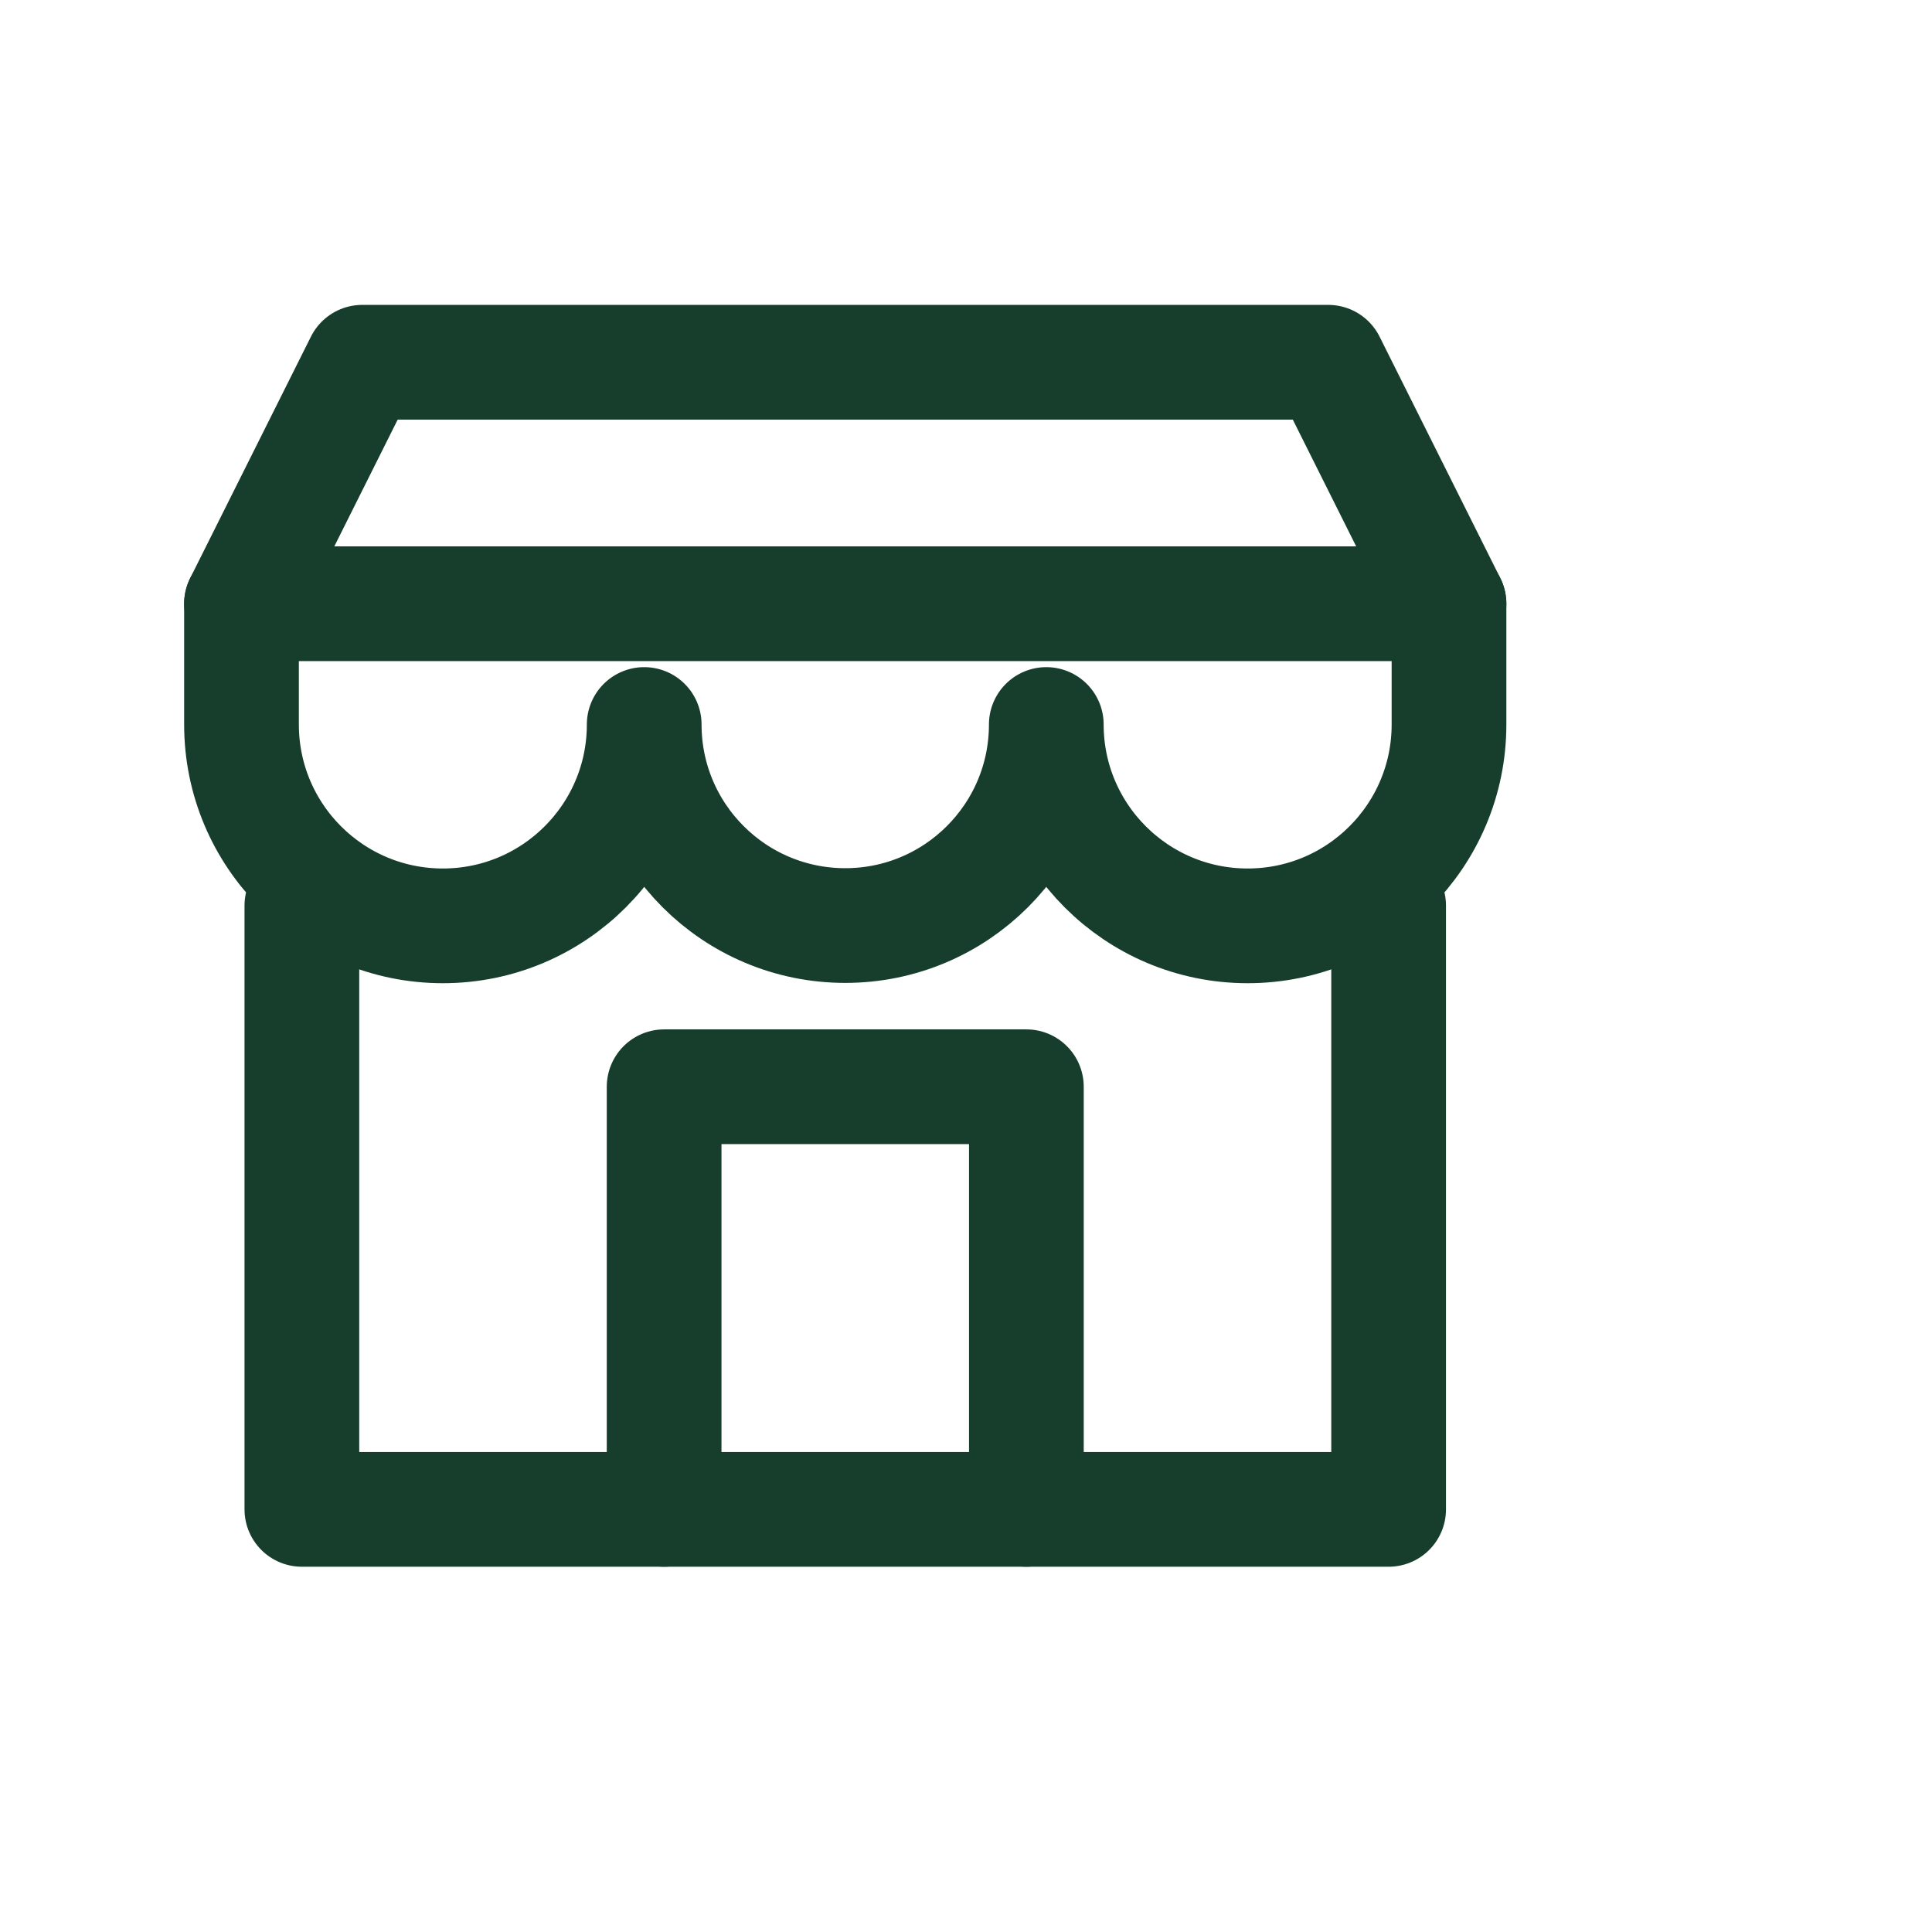
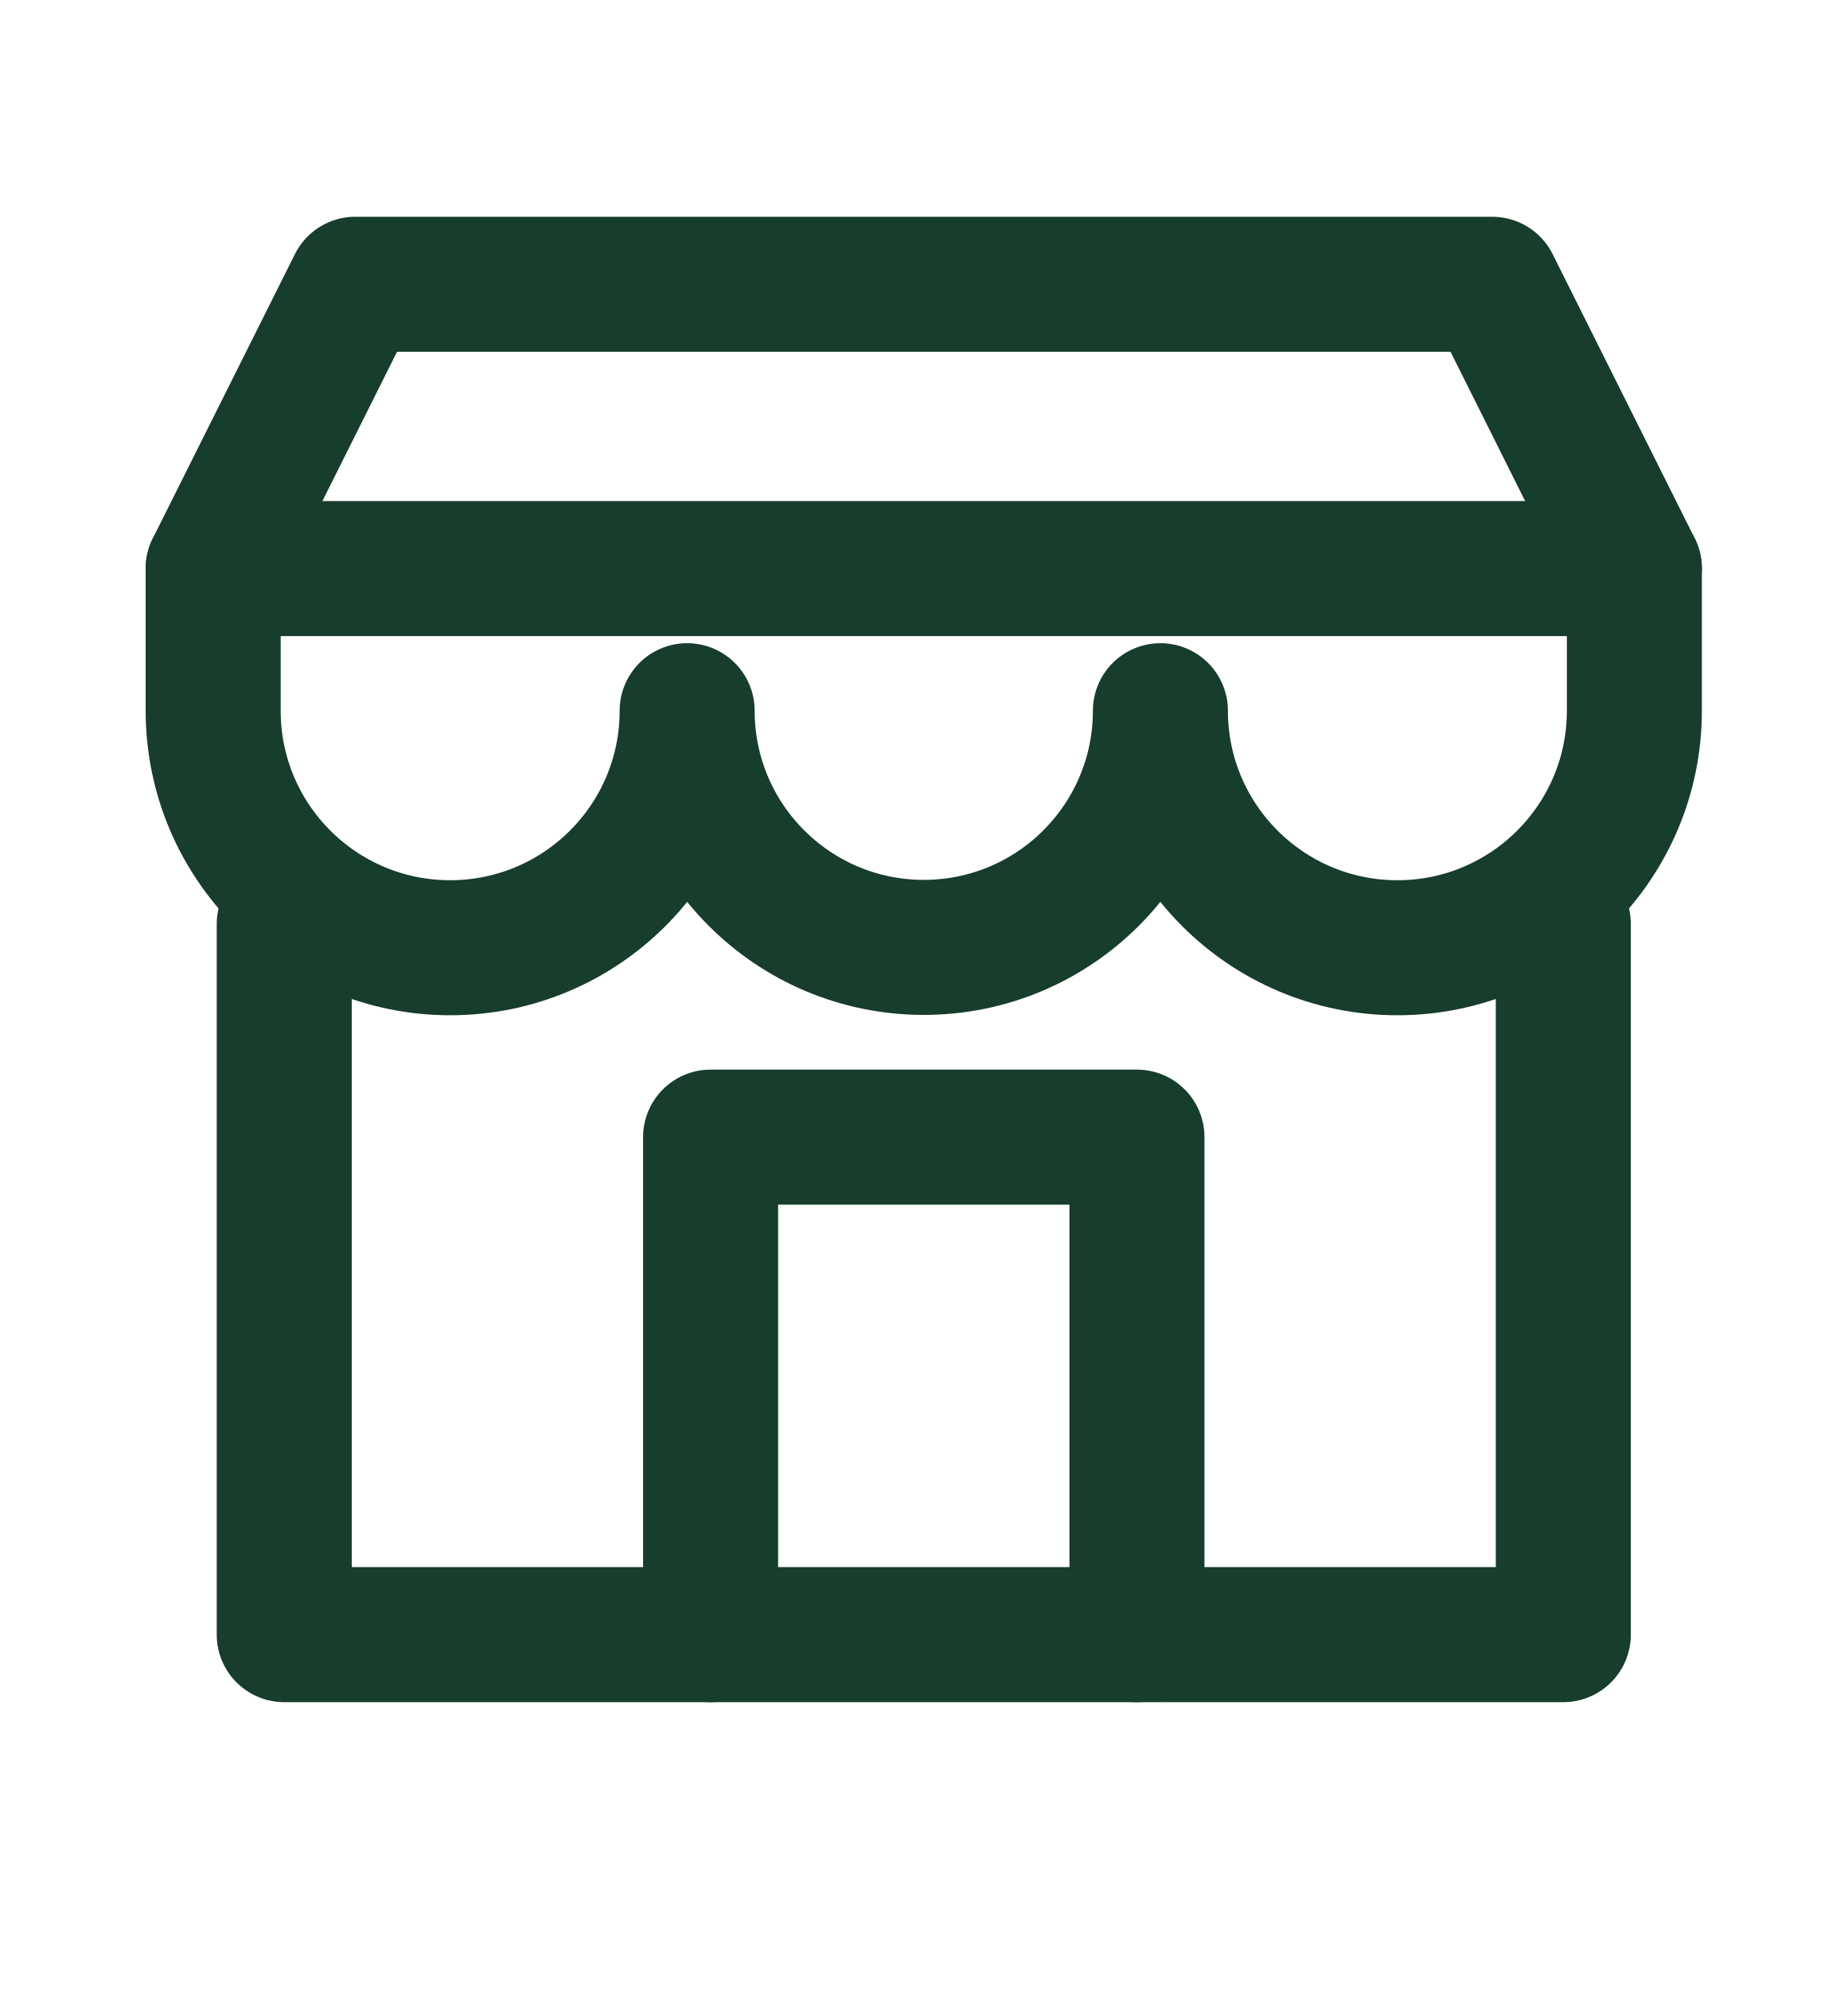
- <svg xmlns="http://www.w3.org/2000/svg" viewBox="0 0 32 32" fill="none" stroke="#173d2c" stroke-width="1.9" stroke-linecap="round" stroke-linejoin="round" aria-hidden="true">
+ <svg xmlns="http://www.w3.org/2000/svg" viewBox="1 2 26 28" fill="none" stroke="#173d2c" stroke-width="1.9" stroke-linecap="round" stroke-linejoin="round" aria-hidden="true">
  <path d="M5 15v10h18V15M4 10l2-4h16l2 4" />
  <path d="M4 10v2a3.33 3.33 0 0 0 6.67 0 3.33 3.33 0 0 0 6.66 0A3.33 3.33 0 0 0 24 12v-2ZM11 25v-7h6v7" />
</svg>
